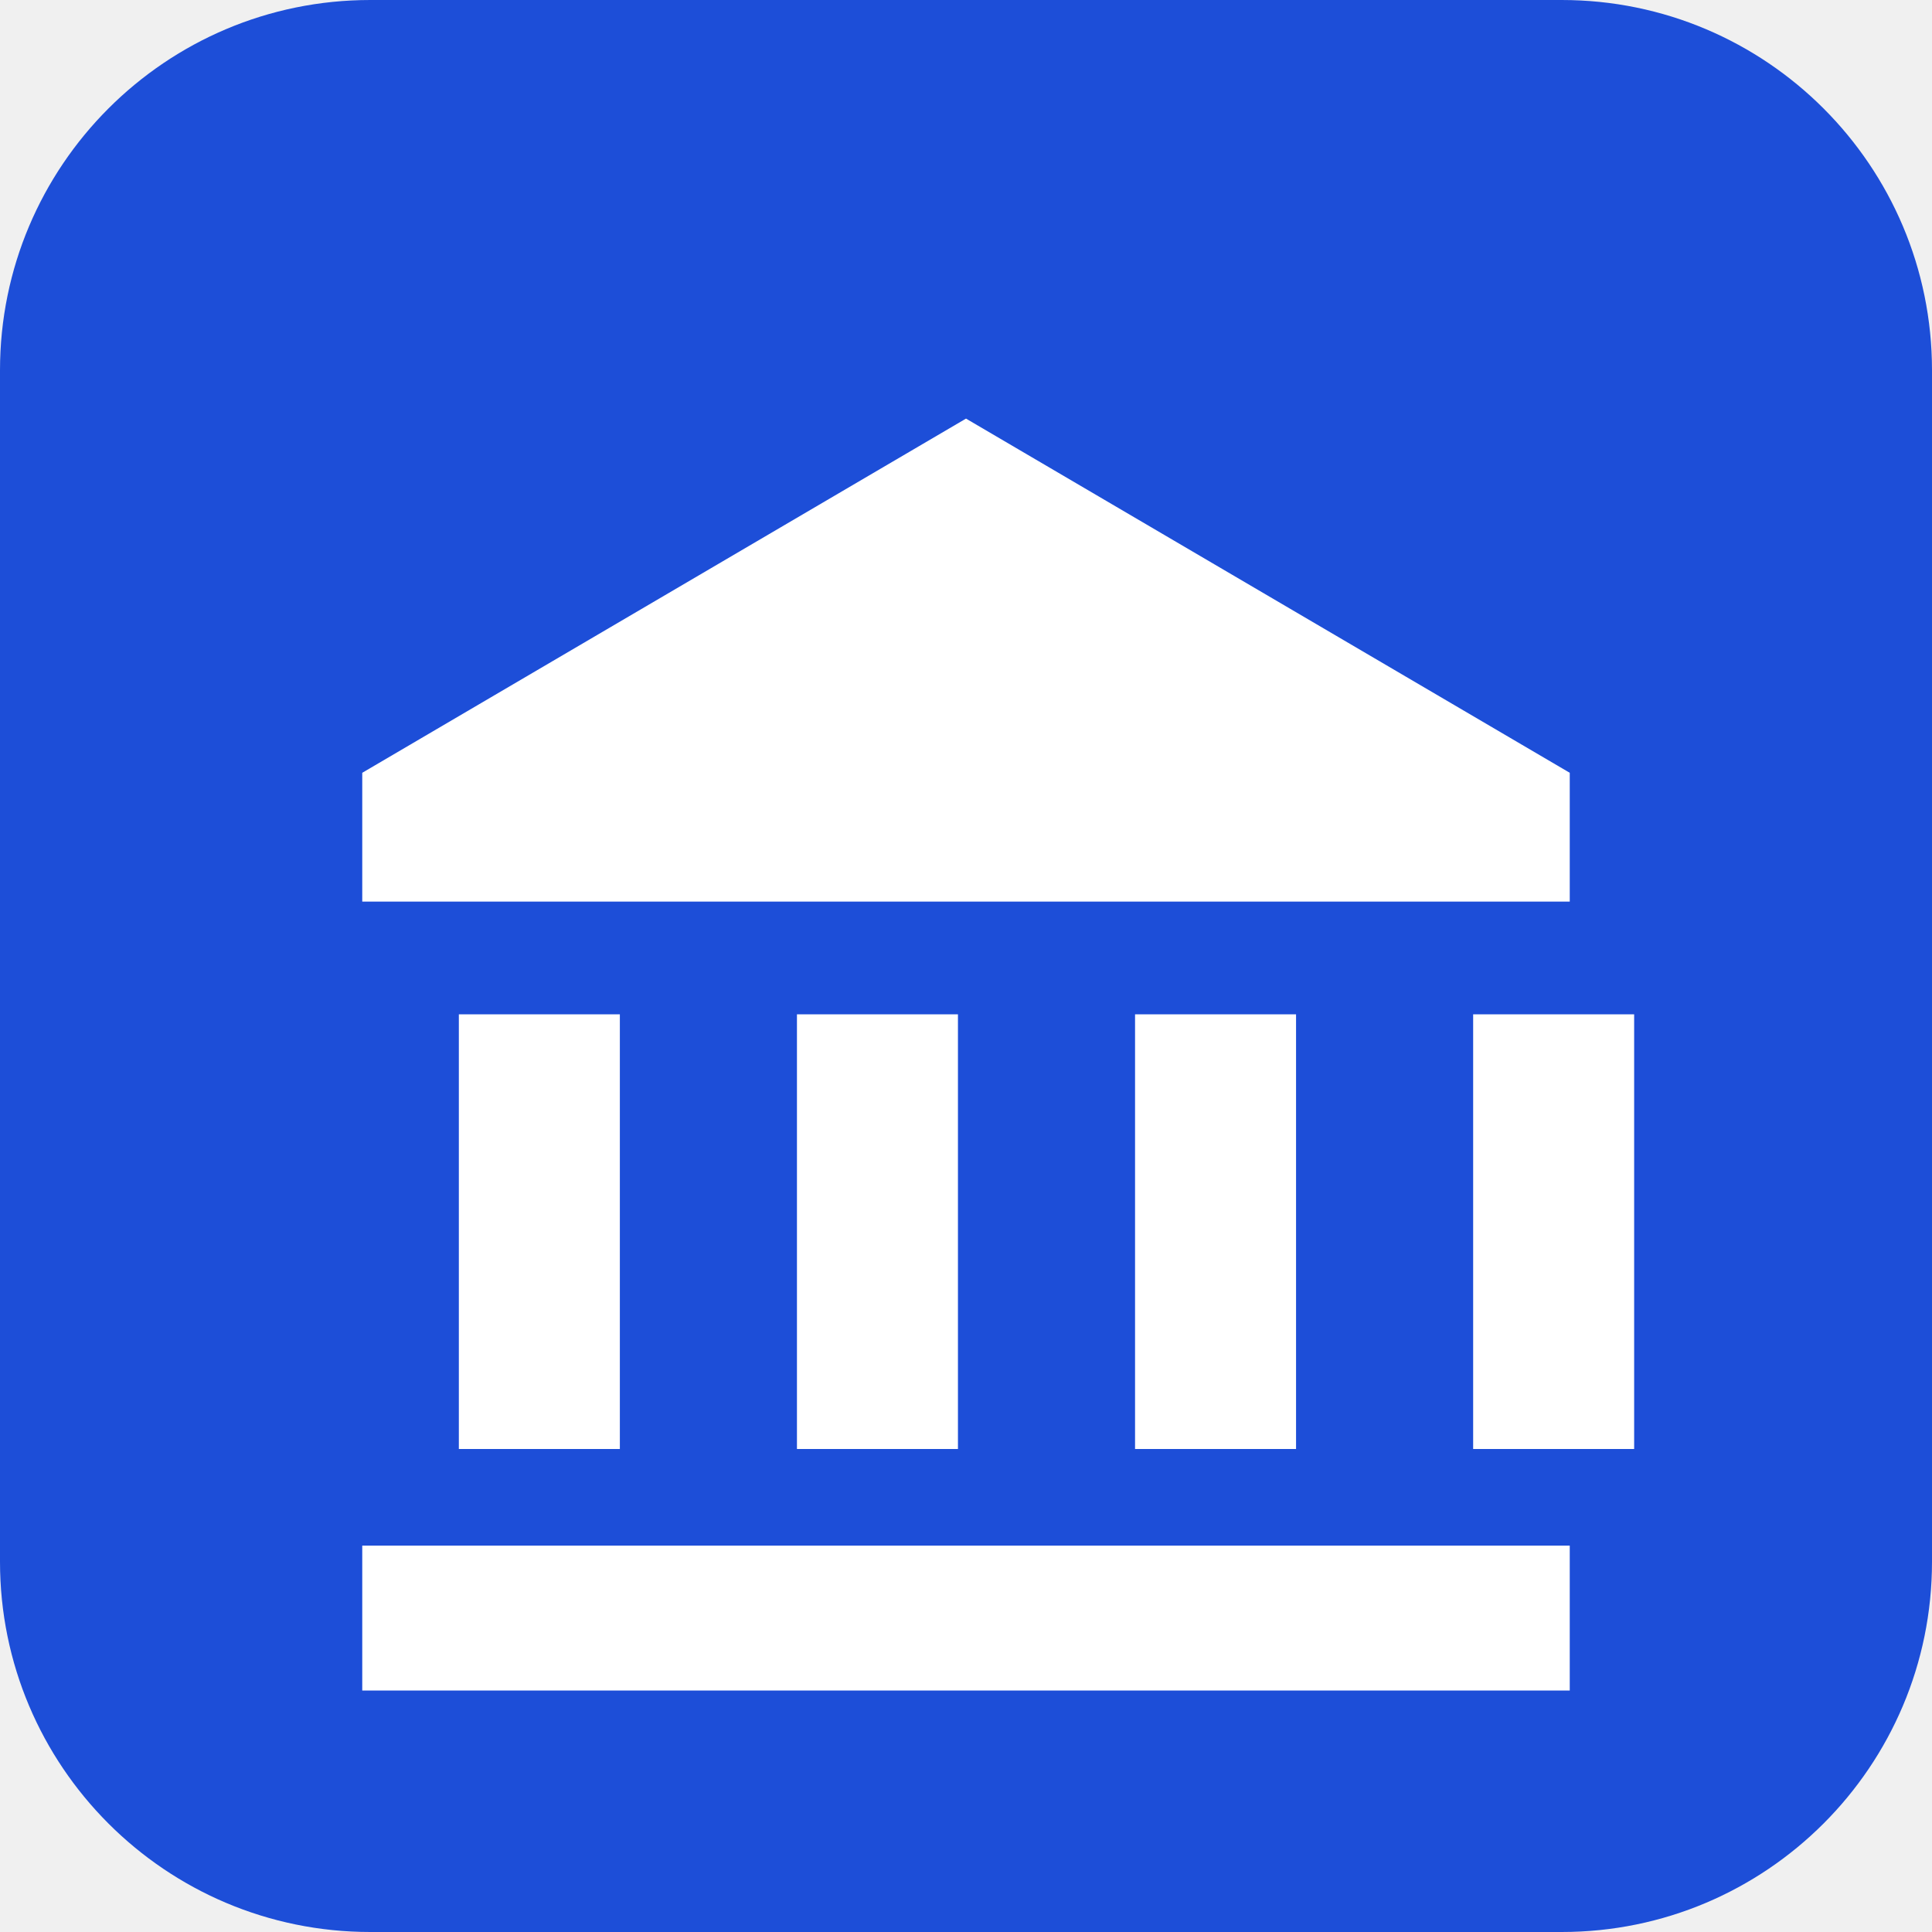
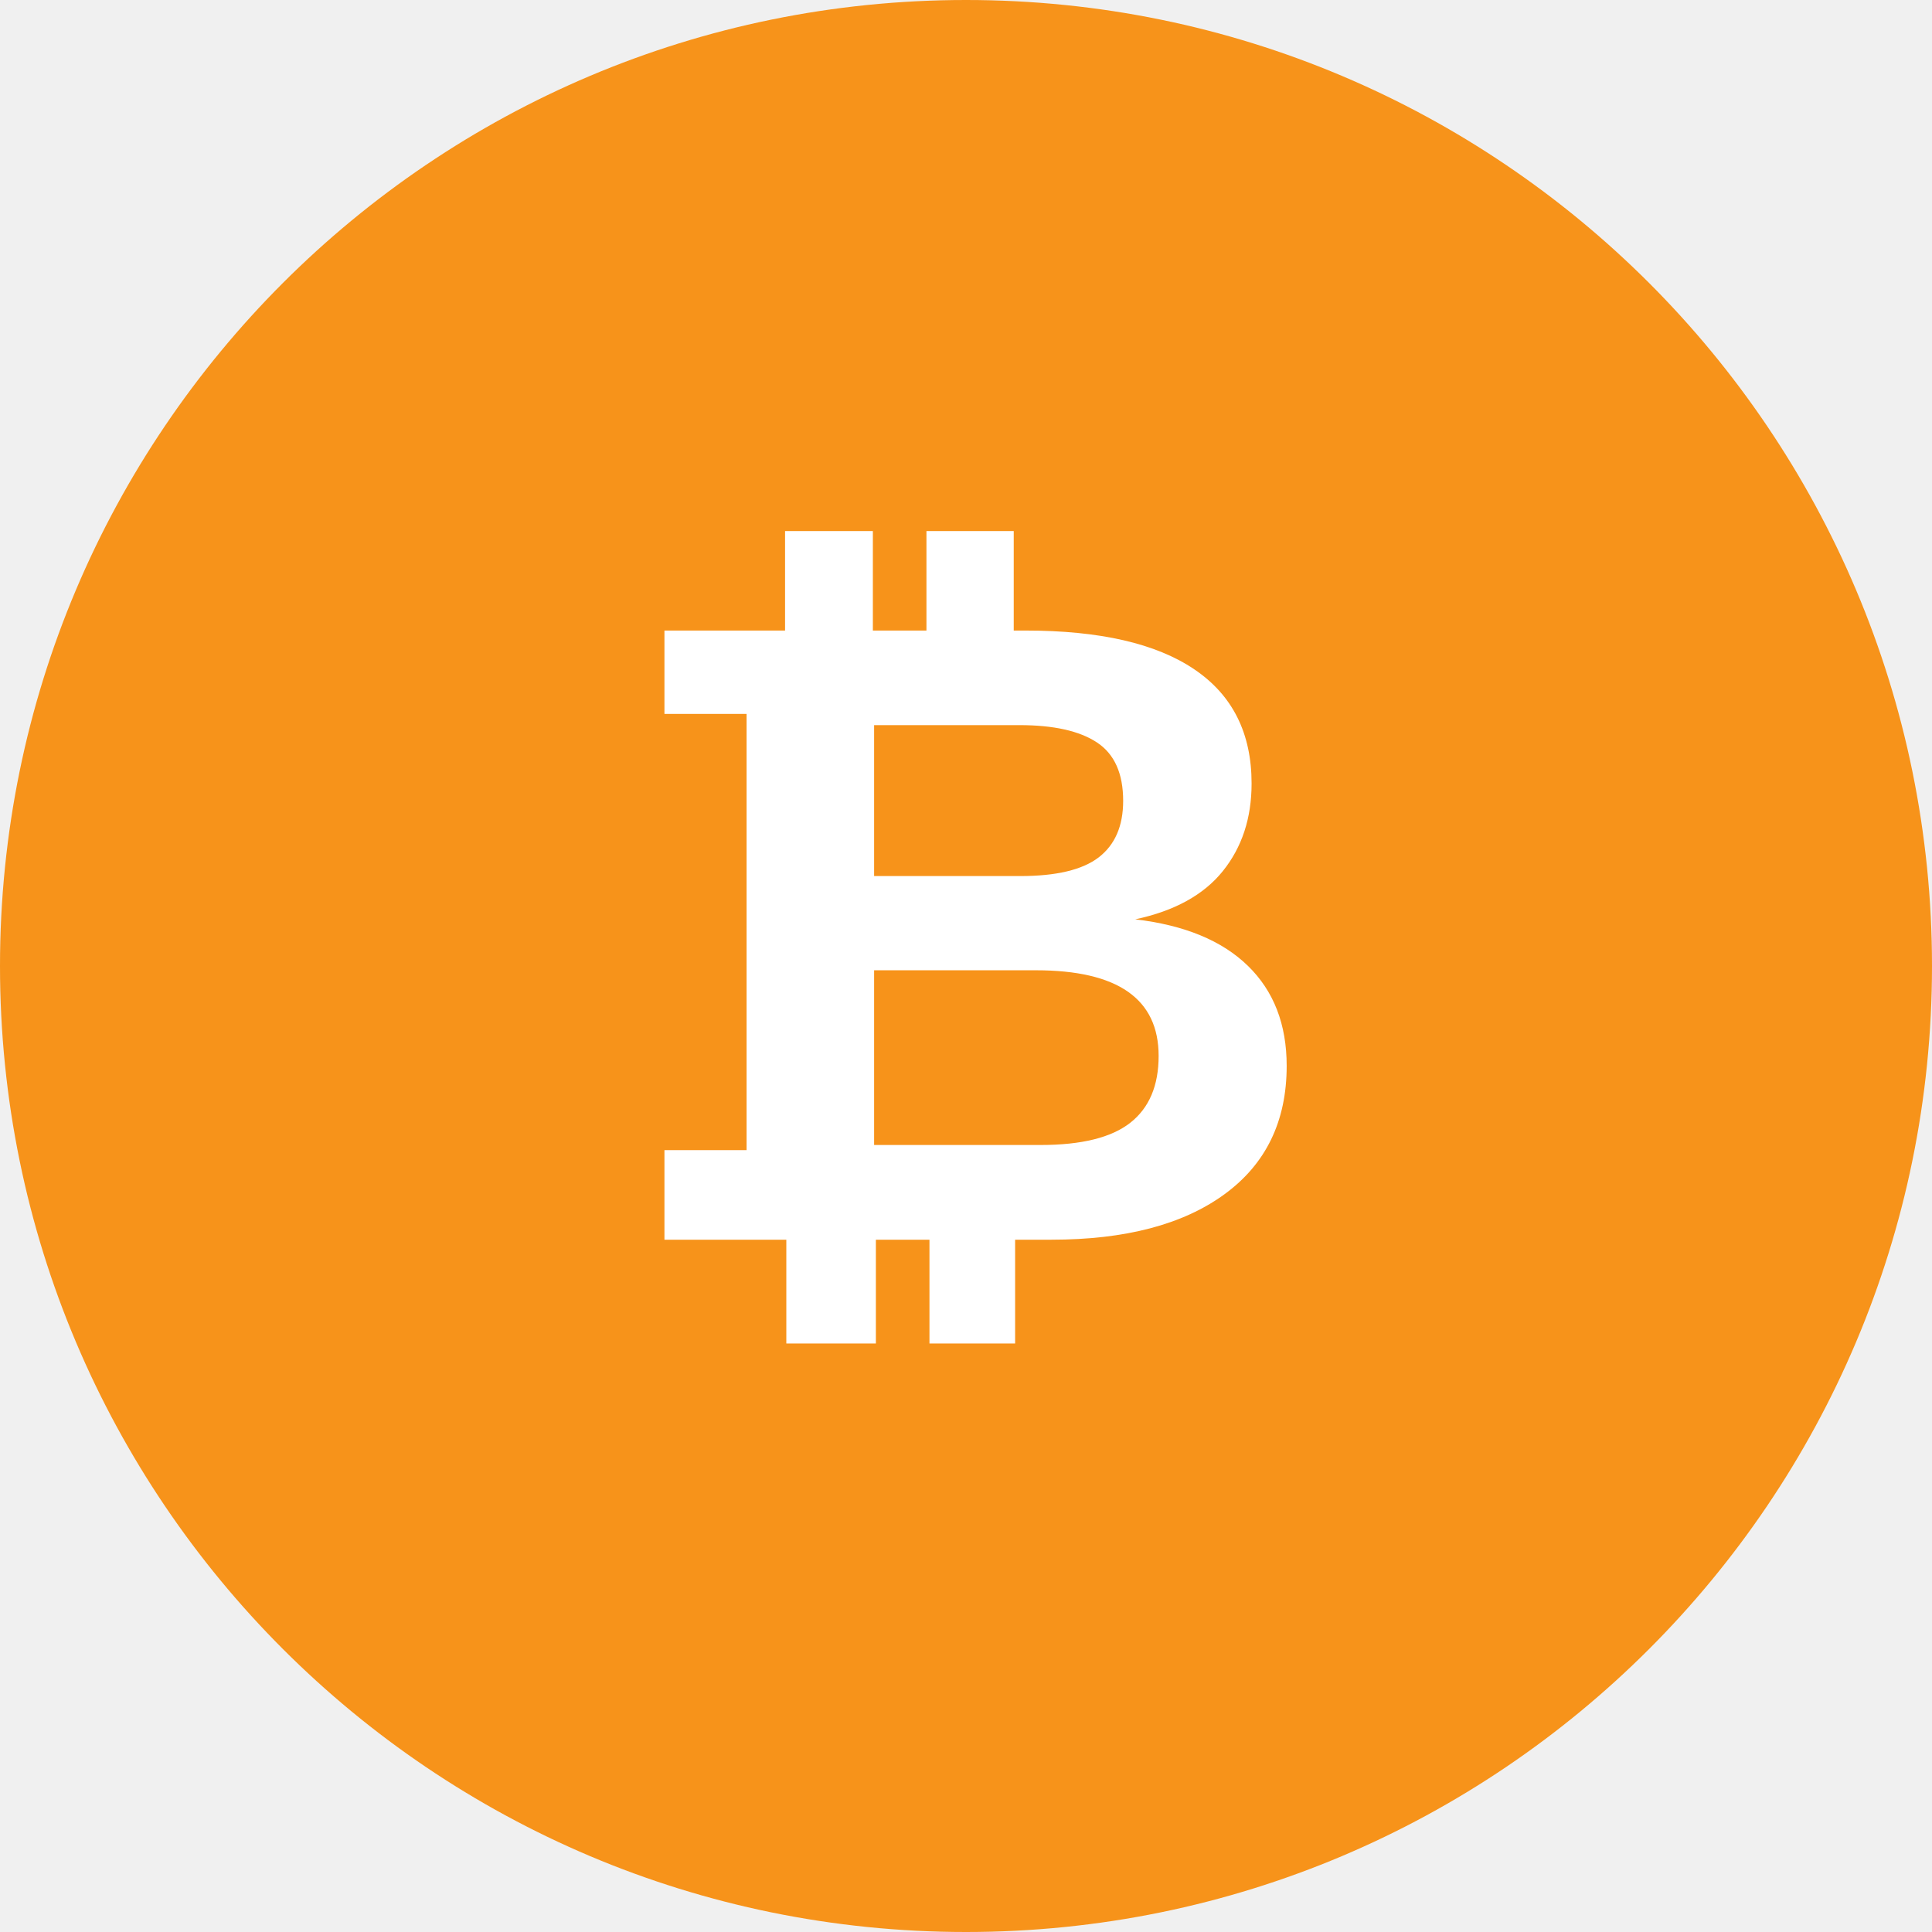
<svg xmlns="http://www.w3.org/2000/svg" viewBox="0 0 240 240">
-   <rect width="240" height="240" rx="46" fill="#1d4ed8" />
-   <path fill="#fff" d="M45 96 120 52l75 44v16H45V96zm12 30h20v54H57v-54zm42 0h20v54H99v-54zm42 0h20v54h-20v-54zm42 0h20v54h-20v-54zM45 192h150v18H45v-18z" />
+   <circle cx="120" cy="120" r="120" fill="#f7931a" />
+   <text x="120" y="154" text-anchor="middle" font-family="Arial" font-size="110" font-weight="900" fill="#fff">₿</text>
</svg>
